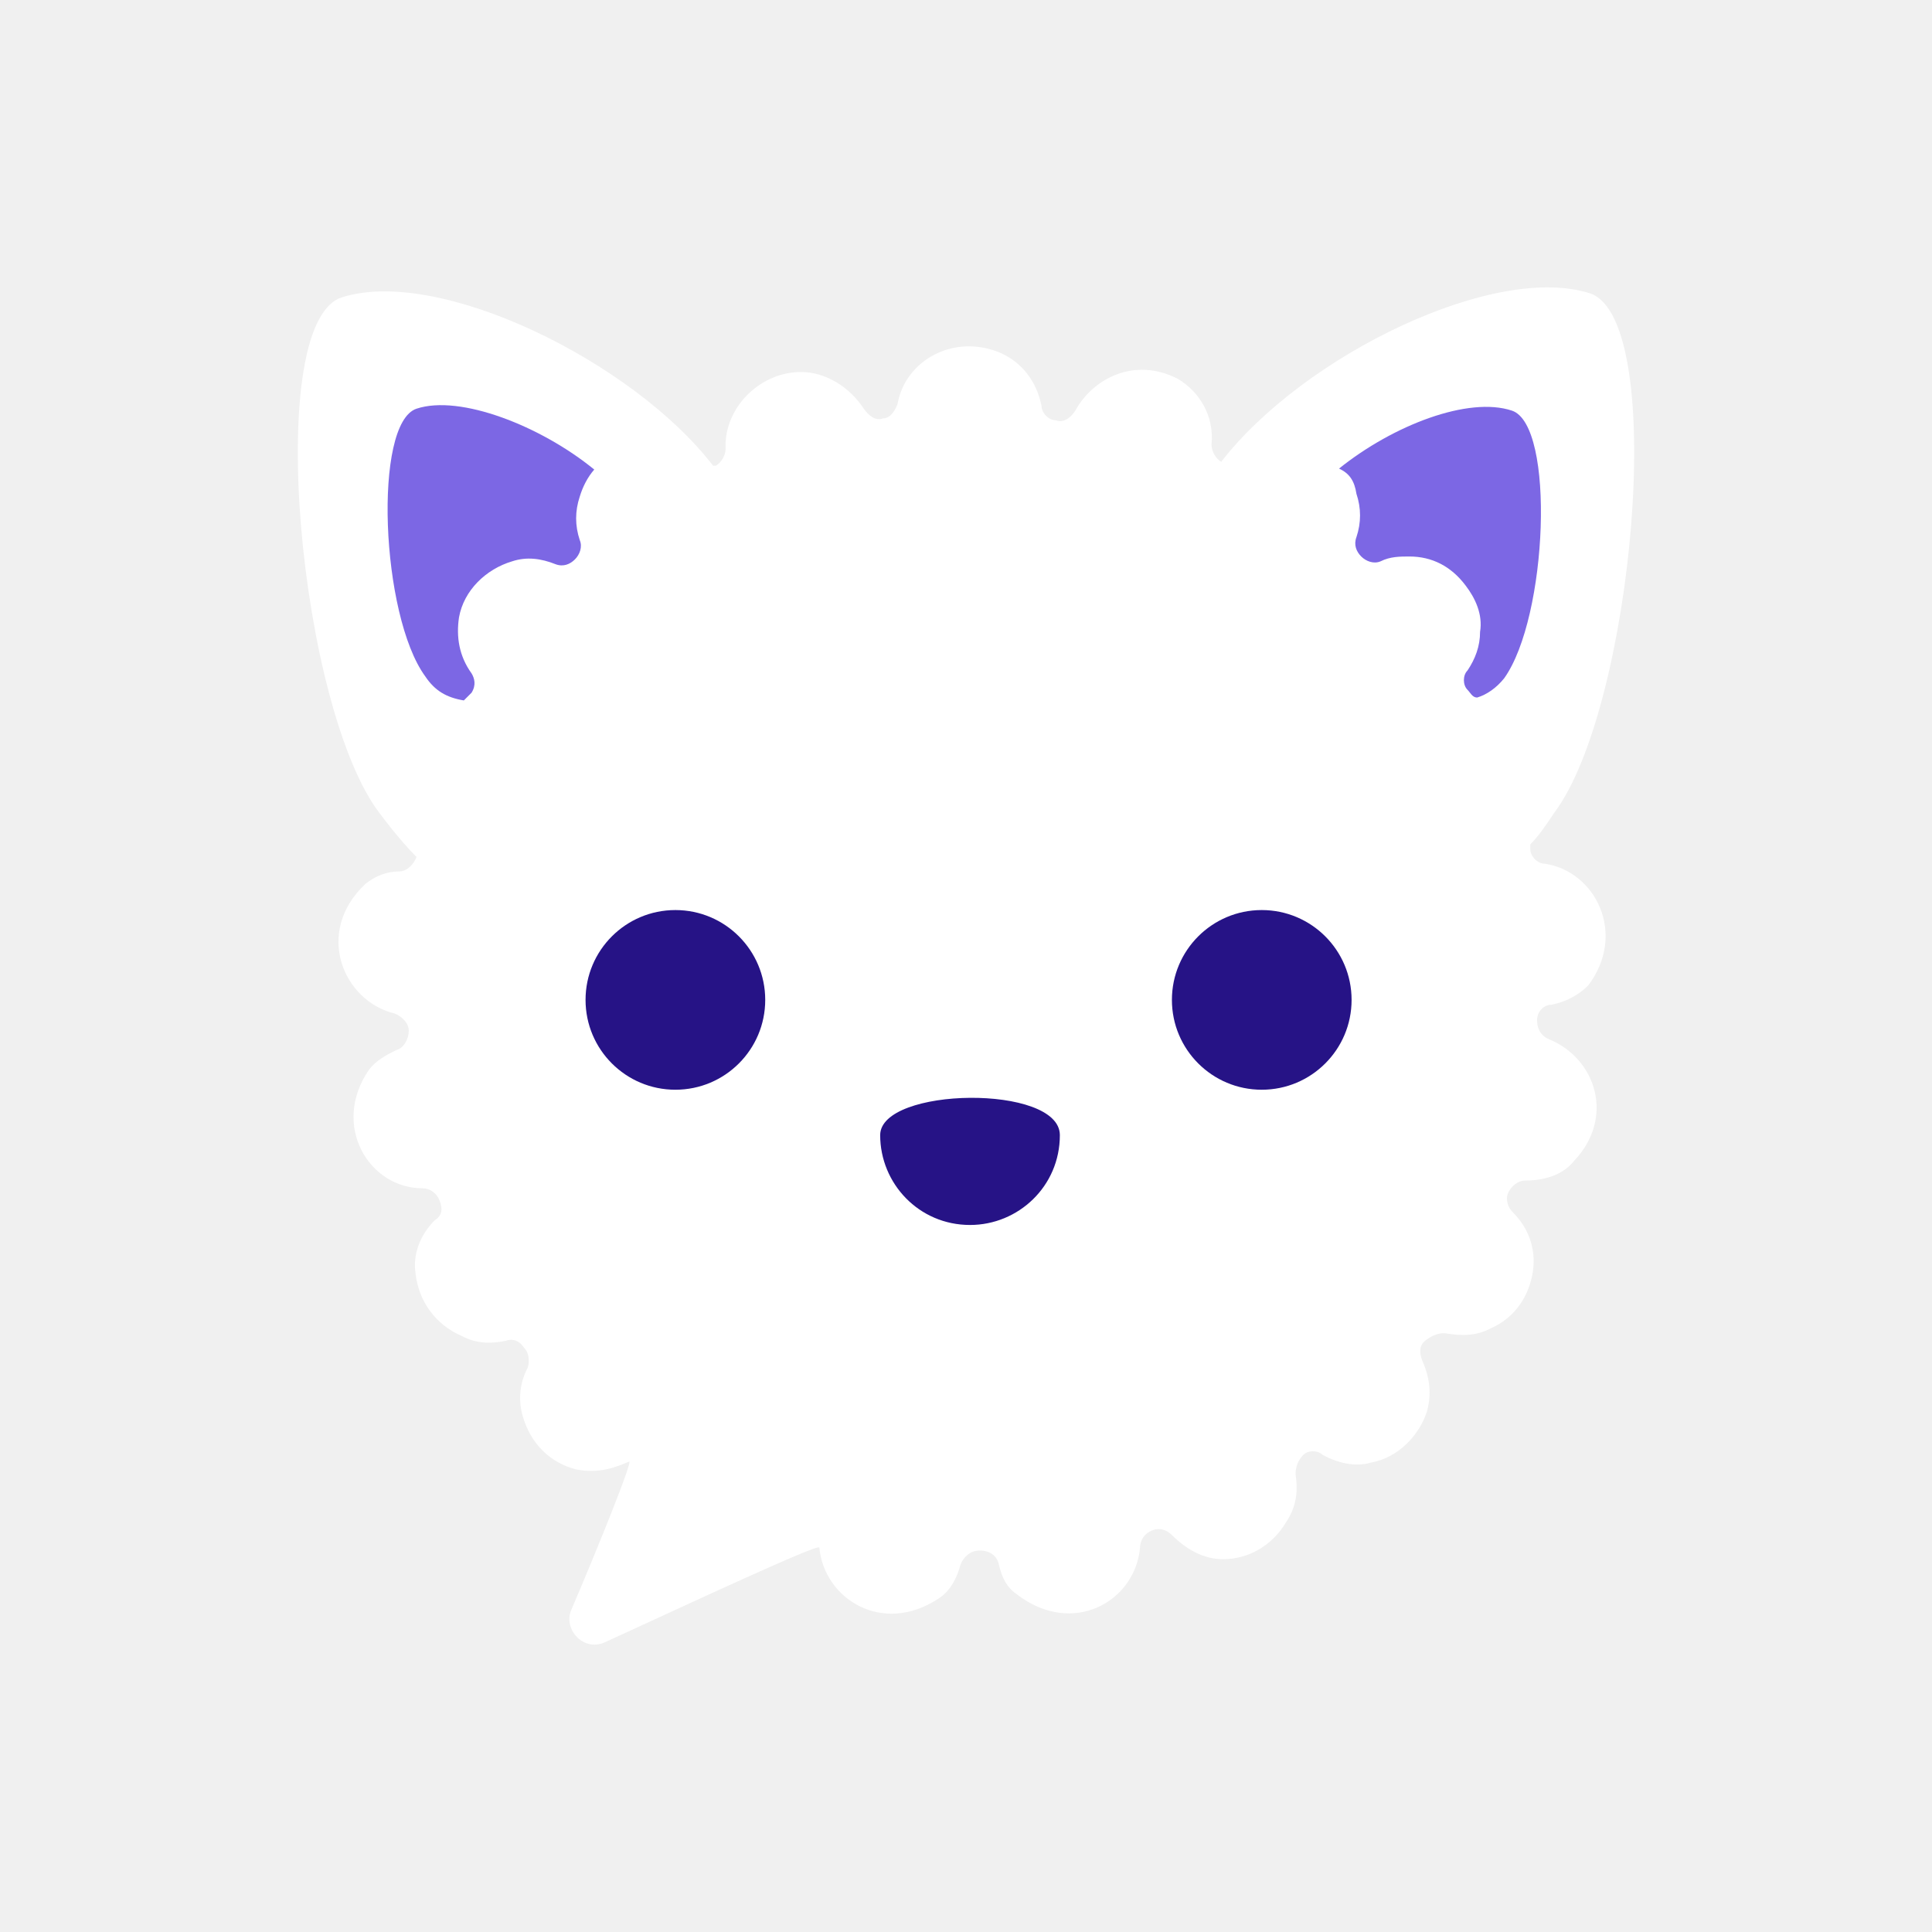
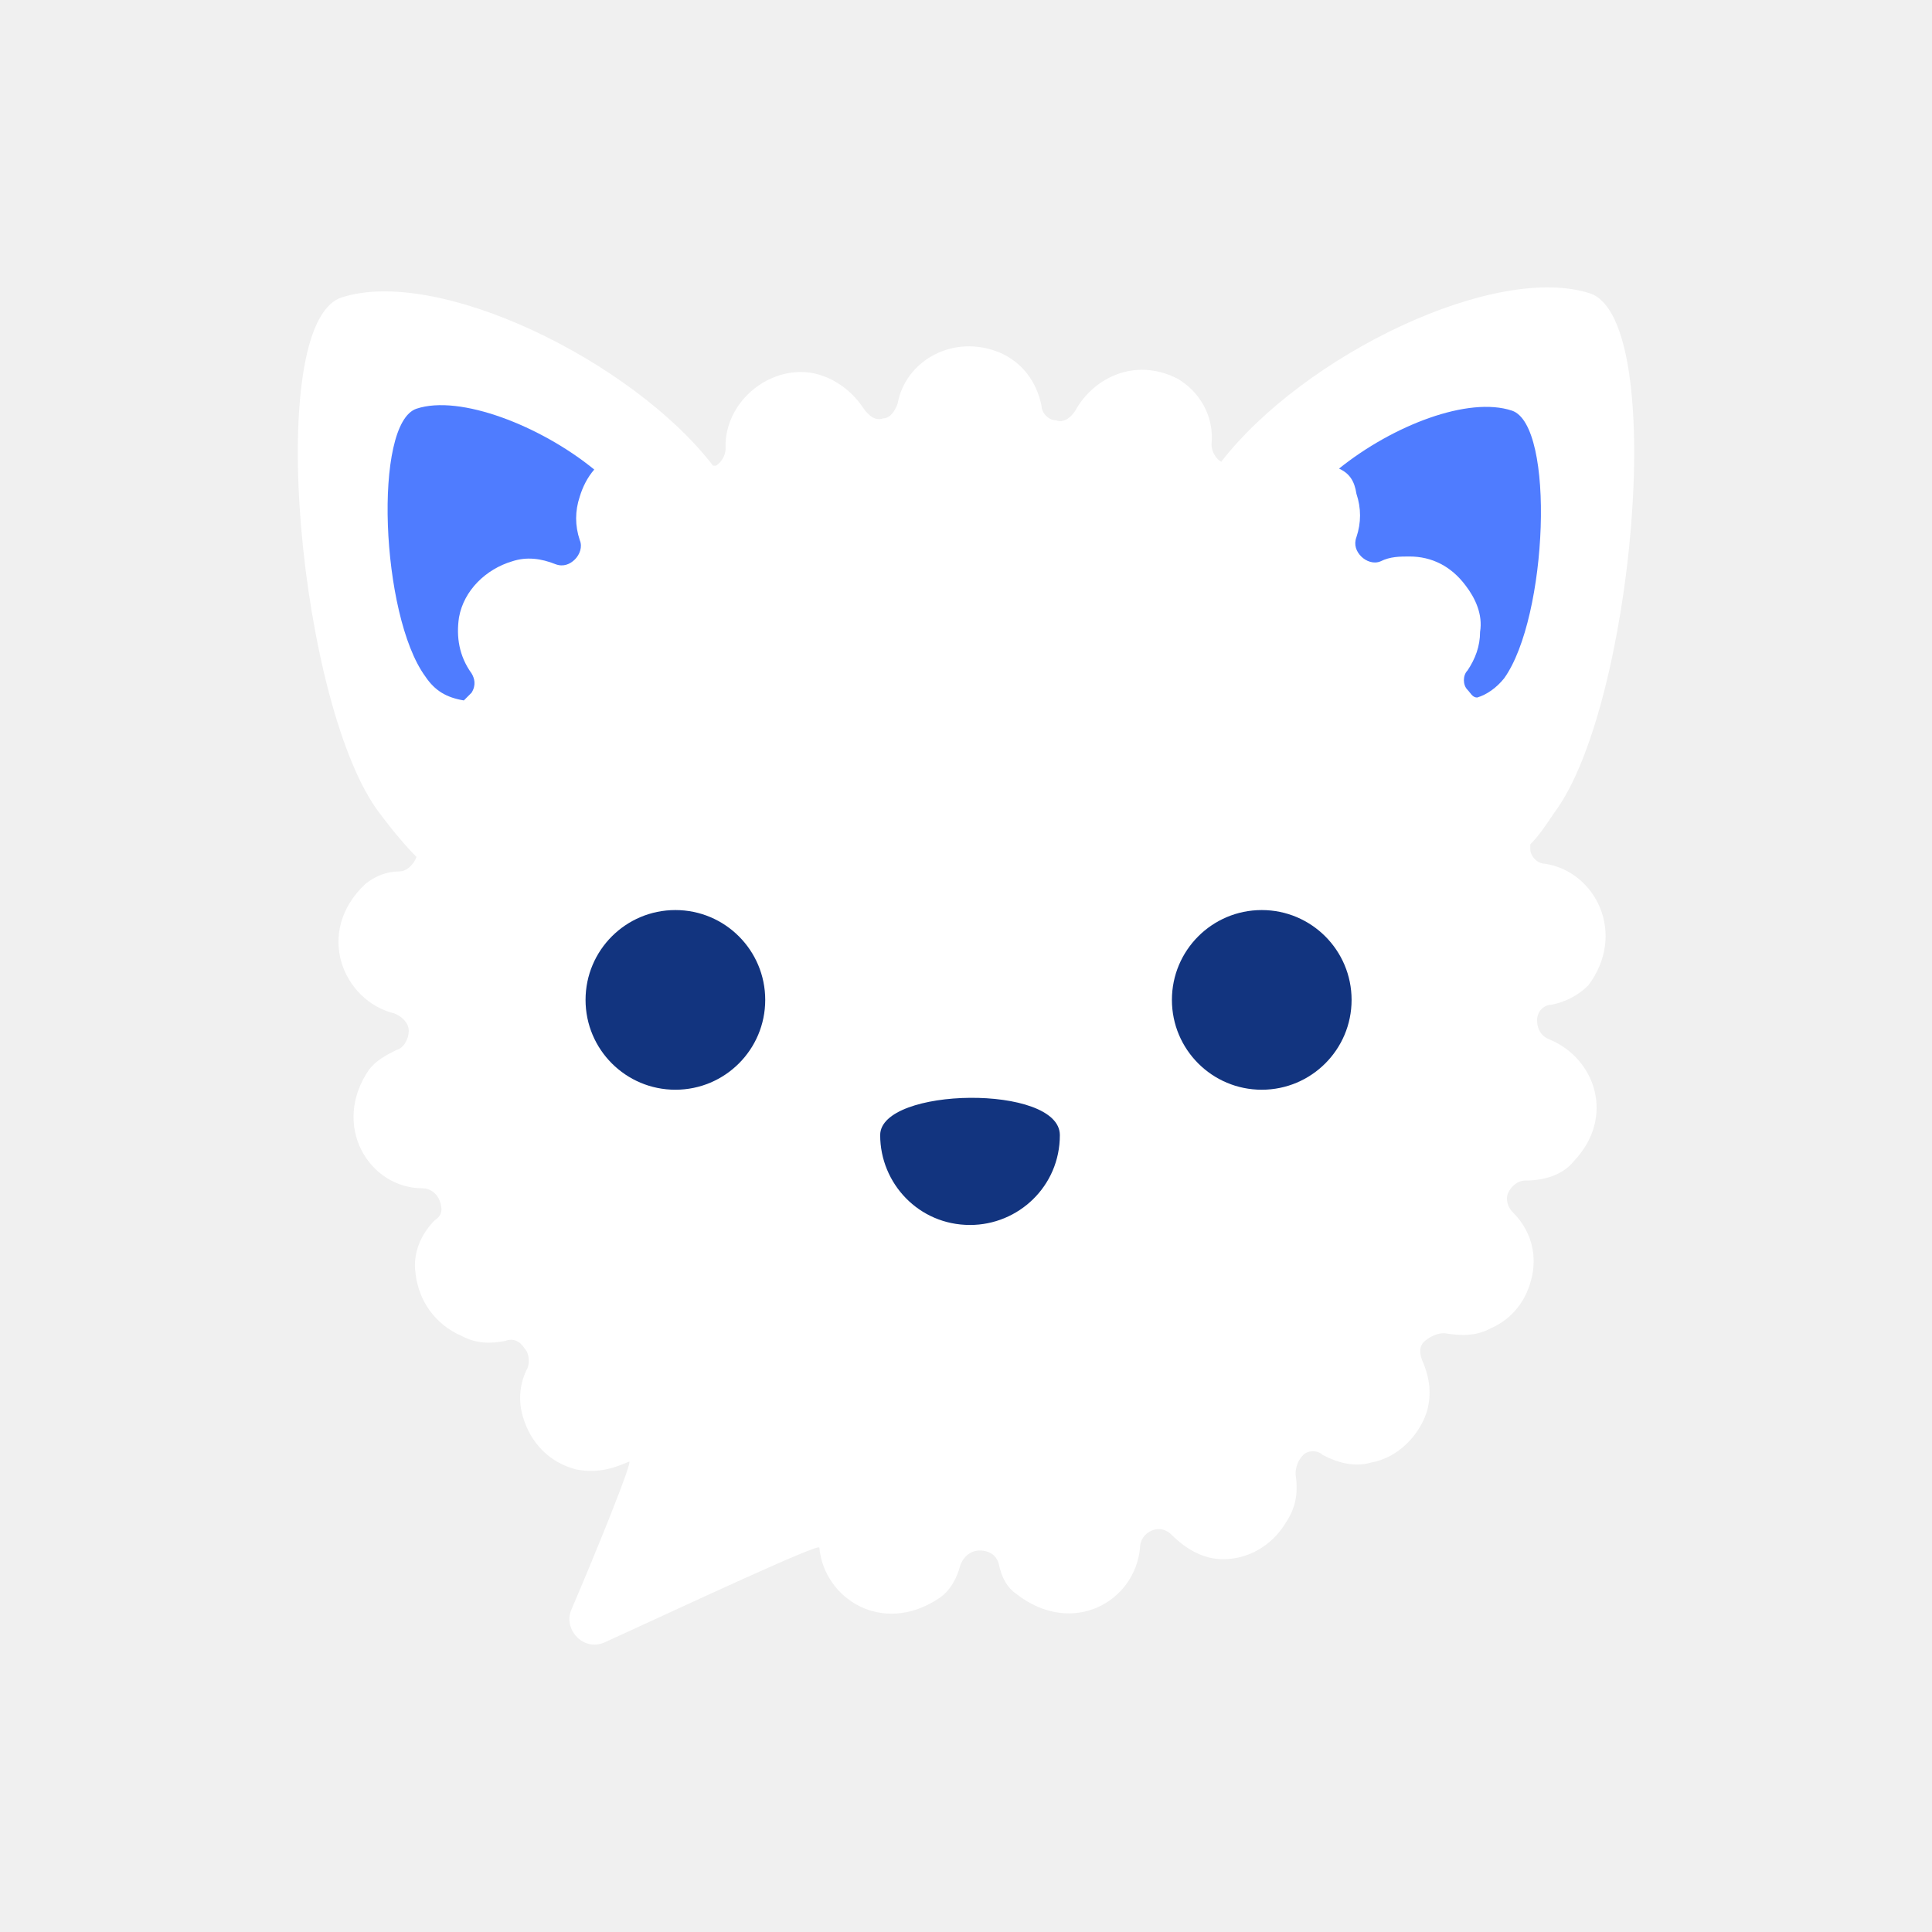
<svg xmlns="http://www.w3.org/2000/svg" viewBox="0 0 200 200">
  <g transform="matrix(1, 0, 0, 1, 9.015948, 8.908803)" id="Capa_2">
    <g>
      <path style="fill: white;" class=" st2" d="M151.6,95.1c1.5-0.3,2.8-1,3.8-2c4-5.3,0.8-11.8-4.5-12.6c-0.8,0-1.5-0.8-1.5-1.5c0-0.3,0-0.5,0-0.5    c0.8-0.8,1.5-1.8,2.5-3.3c8.1-10.8,11.8-50.6,3.8-53.7c-9.8-3.3-29.7,6.3-38.3,17.4c-0.5-0.3-1-1-1-1.8c0.3-3-1.3-5.5-3.5-6.8    c-4.5-2.3-8.8,0-10.6,3.3c-0.5,0.8-1.3,1.3-2,1c-0.8,0-1.5-0.8-1.5-1.5c-0.5-2.5-2-4.5-4.3-5.5c-4.8-2-9.8,0.8-10.6,5.3    c-0.3,0.8-0.8,1.5-1.5,1.5c-0.8,0.3-1.5-0.3-2-1c-1.5-2.3-4-3.8-6.5-3.8c-4,0-7.6,3.3-7.8,7.3v0.3v0.3c0,0.8-0.5,1.5-1,1.8h-0.3    c-8.3-10.8-28.5-20.7-38.5-17.4c-8.1,2.8-4.3,42.6,4,53.4c1.5,2,2.8,3.5,3.8,4.5c-0.3,0.8-1,1.5-1.8,1.5c-1.3,0-2.5,0.5-3.5,1.3    c-5.3,5-2.3,12.1,3,13.4c0.8,0.3,1.5,1,1.5,1.8c0,0.8-0.5,1.8-1.3,2c-1,0.5-2,1-2.8,2c-4,5.8,0,12.3,5.5,12.3    c0.8,0,1.5,0.5,1.8,1.3c0.3,0.8,0.3,1.5-0.5,2c-1.5,1.5-2.3,3.5-2,5.5c0.3,2.8,2,5.3,4.8,6.5c1.5,0.8,3,0.8,4.5,0.5    c0.8-0.3,1.5,0,2,0.8c0.5,0.5,0.5,1.5,0.3,2c-0.8,1.5-1,3.3-0.5,5c0.8,2.8,2.8,4.8,5.5,5.5c2.5,0.5,4.3-0.3,5.5-0.8    c0.5-0.3-3.3,9.1-6,15.4c-0.8,2,1.3,4.3,3.5,3.3c8.3-3.8,22.2-10.3,22.2-9.8c0.5,5.3,6.5,9.1,12.3,5.3c1.3-0.8,2-2.3,2.3-3.5    c0.3-0.8,1-1.5,2-1.5c1,0,1.8,0.5,2,1.5c0.3,1.3,0.8,2.3,1.8,3c5.8,4.5,12.3,0.8,12.8-4.8c0-0.8,0.5-1.5,1.3-1.8    c0.8-0.3,1.5,0,2,0.5c1.5,1.5,3.3,2.5,5.3,2.5l0,0c2.5,0,5-1.3,6.5-3.8c1-1.5,1.3-3,1-5c0-0.8,0.3-1.5,0.8-2c0.5-0.5,1.5-0.5,2,0    c1.5,0.8,3.3,1.3,5,0.8c2.8-0.5,5-2.8,5.8-5.3c0.5-1.8,0.3-3.5-0.5-5.3c-0.3-0.8-0.3-1.5,0.3-2s1.3-0.8,2-0.8    c1.8,0.3,3.3,0.3,4.8-0.5c2.3-1,3.8-3,4.3-5.5c0.5-2.5-0.3-4.8-2-6.5c-0.5-0.5-0.8-1.3-0.5-2s1-1.3,1.8-1.3c1.8,0,3.8-0.5,5-2    c4.3-4.5,2.3-10.6-2.5-12.6c-0.8-0.3-1.3-1-1.3-2C150.1,95.8,150.8,95.1,151.6,95.1z" />
-       <path style="fill: #7c67e4;" class="st3" d="M131.4,42.2c0.5,1.5,0.5,3,0,4.5c-0.3,0.8,0,1.5,0.5,2s1.3,0.8,2,0.5c1-0.5,2-0.5,3-0.5c2.3,0,4.3,1,5.8,3    c1,1.3,1.8,3,1.5,4.8c0,1.5-0.5,2.8-1.3,4c-0.5,0.5-0.5,1.5,0,2c0.3,0.3,0.5,0.8,1,0.8c1-0.3,2-1,2.8-2c4.5-6.3,5.3-26.2,0.8-27.7    c-4.5-1.5-12.3,1.5-17.9,6C130.7,40.1,131.2,40.9,131.4,42.2z" />
-       <path style="fill: #7c67e4;" class="st3" d="M39,63.6c0.3-0.3,0.5-0.5,0.8-0.8c0.5-0.8,0.3-1.5,0-2C38.5,59,38.2,57,38.5,55c0.5-2.8,2.8-5,5.5-5.8    c1.5-0.5,3-0.3,4.5,0.3c0.8,0.3,1.5,0,2-0.5c0.5-0.5,0.8-1.3,0.5-2c-0.5-1.5-0.5-3,0-4.5c0.3-1,0.8-2,1.5-2.8    c-5.5-4.5-13.9-7.8-18.4-6.3S30.4,54.8,35,61.1C36,62.6,37.2,63.3,39,63.6z" />
-       <g style="fill: #261386;">
+       <path style="fill: #4f7cff;" class="st3" d="M131.4,42.2c0.5,1.5,0.5,3,0,4.5c-0.3,0.8,0,1.5,0.5,2s1.3,0.8,2,0.5c1-0.5,2-0.5,3-0.5c2.3,0,4.3,1,5.8,3    c1,1.3,1.8,3,1.5,4.8c0,1.5-0.5,2.8-1.3,4c-0.5,0.5-0.5,1.5,0,2c0.3,0.3,0.5,0.8,1,0.8c1-0.3,2-1,2.8-2c4.5-6.3,5.3-26.2,0.8-27.7    c-4.5-1.5-12.3,1.5-17.9,6C130.7,40.1,131.2,40.9,131.4,42.2z" />
+       <path style="fill: #4f7cff;" class="st3" d="M39,63.6c0.3-0.3,0.5-0.5,0.8-0.8c0.5-0.8,0.3-1.5,0-2C38.5,59,38.2,57,38.5,55c0.5-2.8,2.8-5,5.5-5.8    c1.5-0.5,3-0.3,4.5,0.3c0.8,0.3,1.5,0,2-0.5c0.5-0.5,0.8-1.3,0.5-2c-0.5-1.5-0.5-3,0-4.5c0.3-1,0.8-2,1.5-2.8    c-5.5-4.5-13.9-7.8-18.4-6.3S30.4,54.8,35,61.1C36,62.6,37.2,63.3,39,63.6z" />
+       <g style="fill: #12347f;">
        <circle class=" st3" cx="60.9" cy="94.6" r="9.3" />
        <path class="st3" transform="translate(0, 14)" d="M100.7,94.6c0,5.3-4.3,9.3-9.3,9.3c-5.3,0-9.3-4.3-9.3-9.3S100.7,89.3,100.7,94.6z" />
        <circle class="st3" cx="121.6" cy="94.6" r="9.3" />
      </g>
    </g>
  </g>
</svg>
